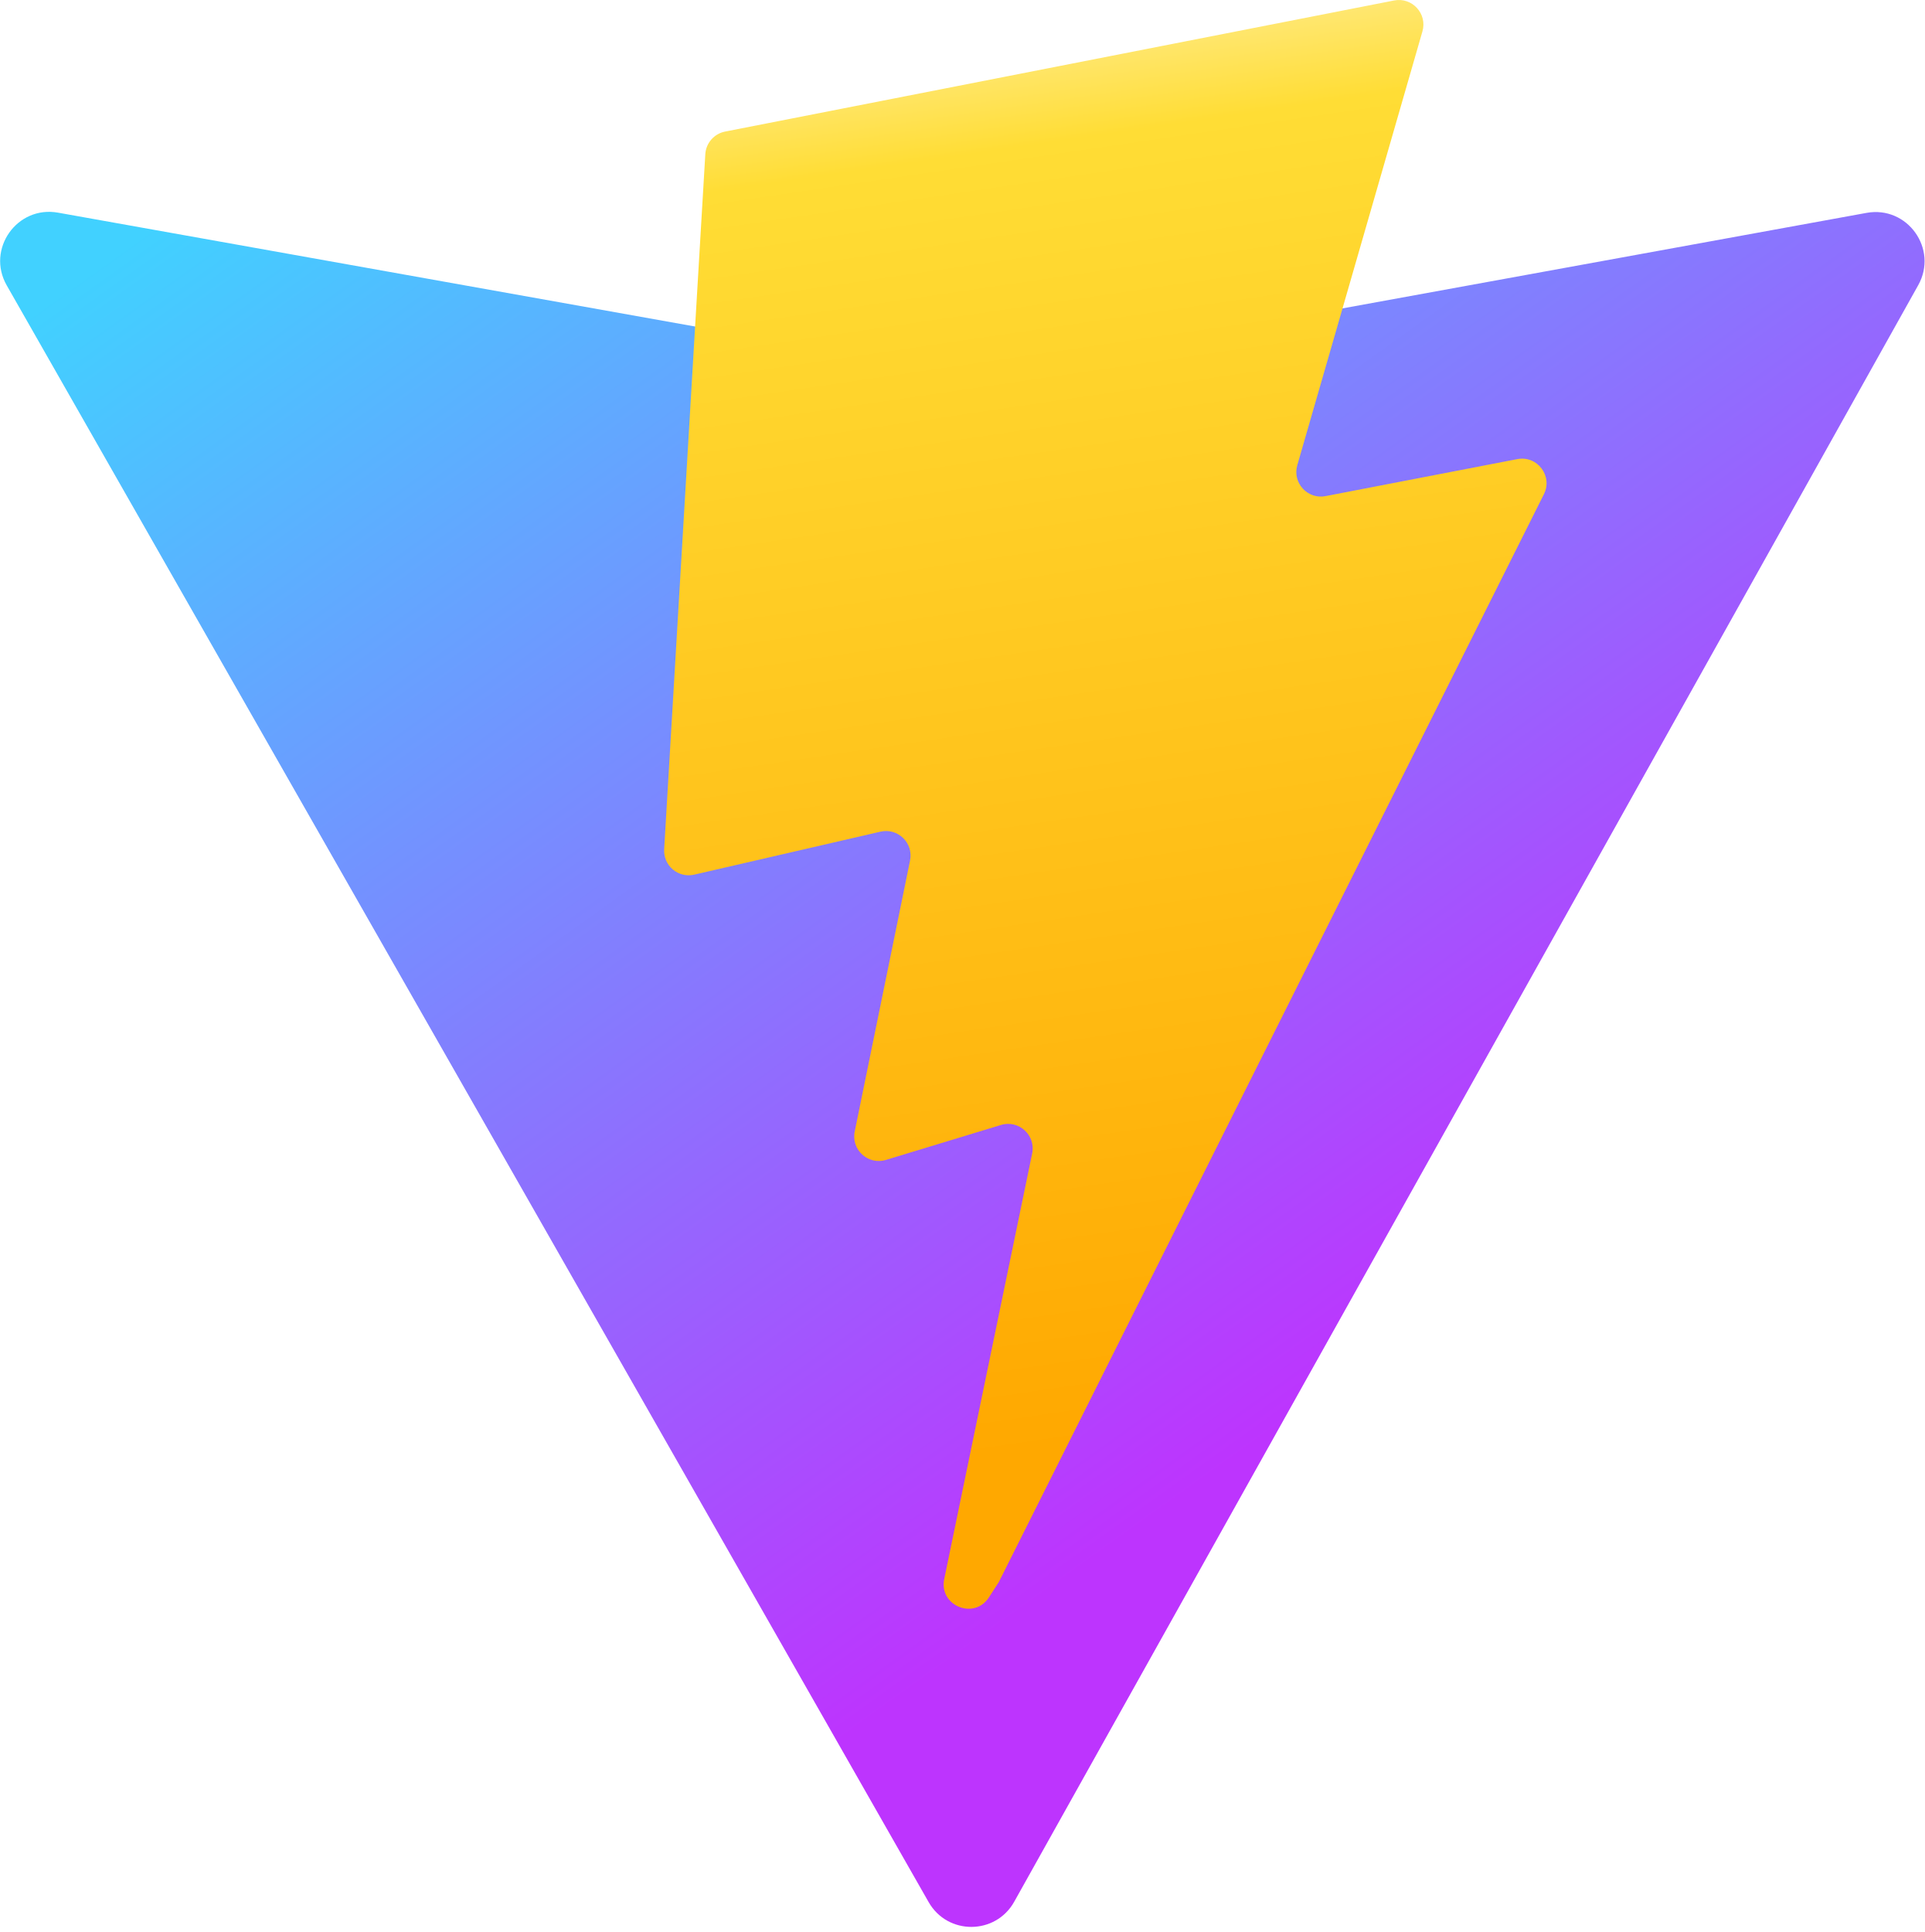
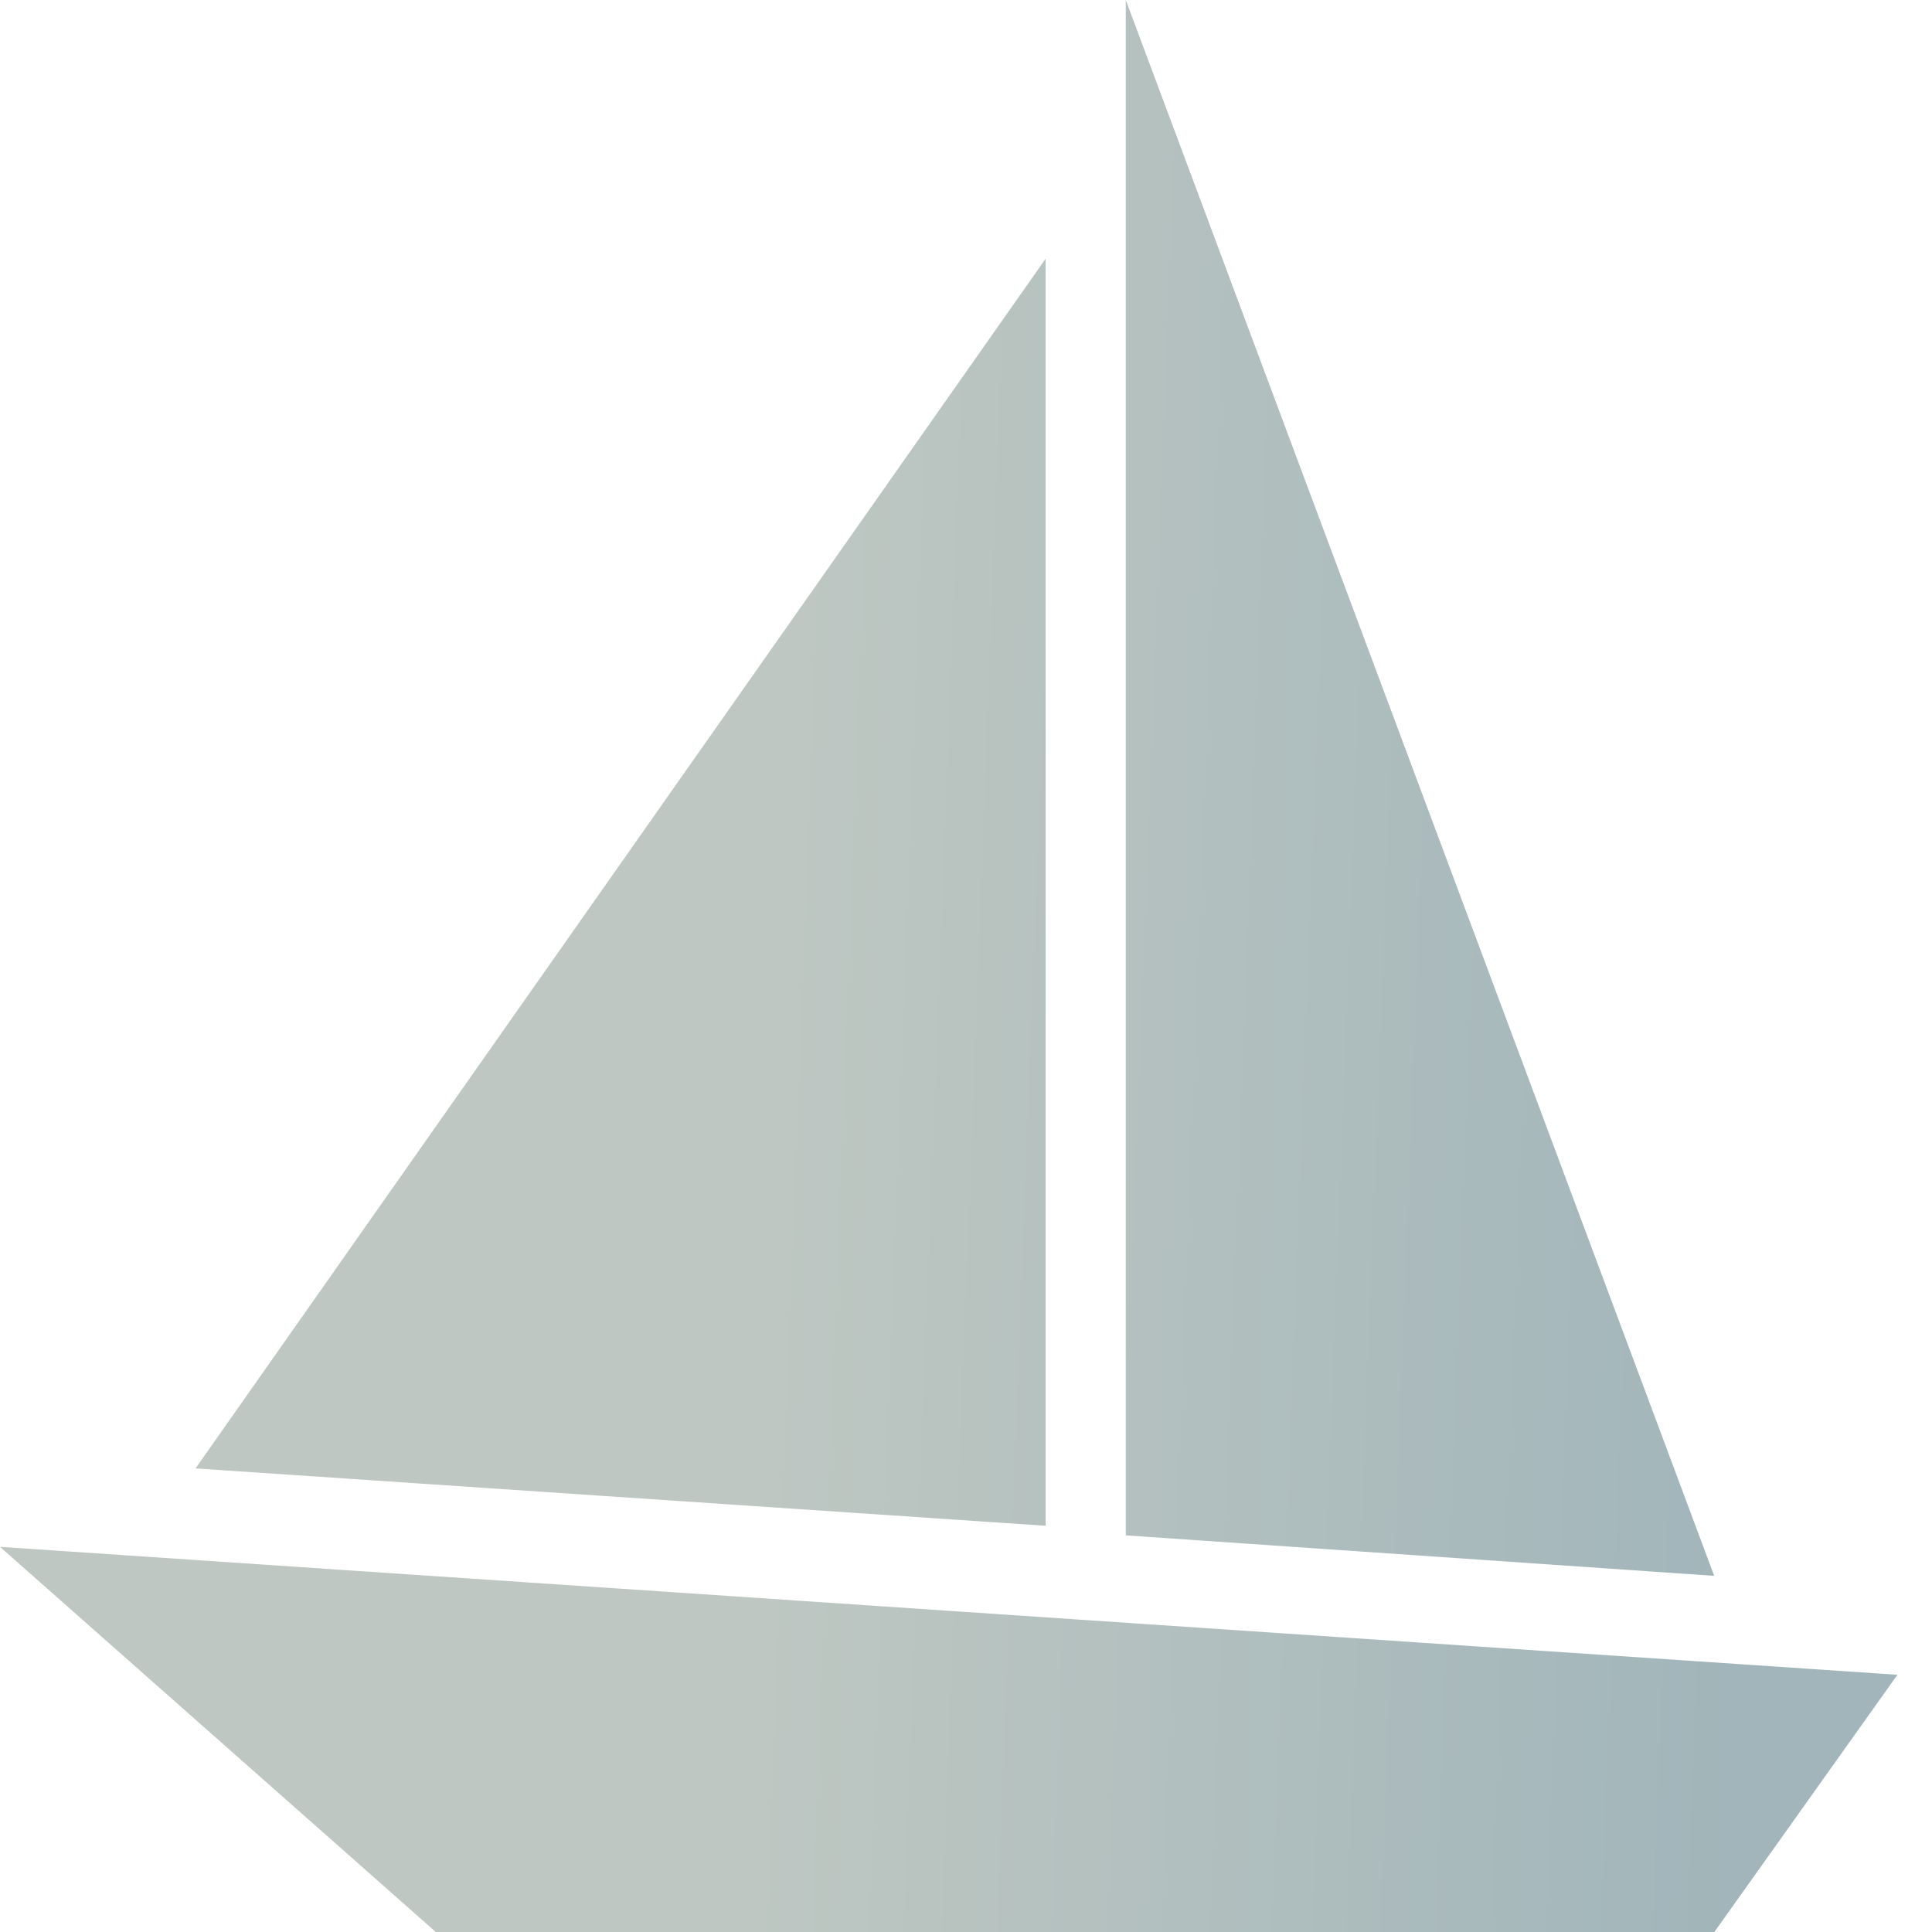
- <svg xmlns="http://www.w3.org/2000/svg" aria-hidden="true" role="img" class="iconify iconify--logos" width="31.88" height="32" preserveAspectRatio="xMidYMid meet" viewBox="0 0 256 257">
+ <svg xmlns="http://www.w3.org/2000/svg" width="23" height="23" viewBox="0 0 23 23" fill="none">
+   <mask id="mask0_3500_15" style="mask-type:alpha" maskUnits="userSpaceOnUse" x="0" y="0" width="23" height="23">
+     <path d="M0 18.415L5.188 23H20.409L22.588 19.938L0.002 18.415H0ZM13.402 0V18.278L20.407 18.76L13.402 0ZM12.448 3.08L2.328 17.481L12.448 18.164V3.08Z" fill="black" />
+   </mask>
+   <g mask="url(#mask0_3500_15)">
+     <path d="M0 0H23V23H0V0Z" fill="url(#paint0_linear_3500_15)" />
+   </g>
  <defs>
-     <linearGradient id="IconifyId1813088fe1fbc01fb466" x1="-.828%" x2="57.636%" y1="7.652%" y2="78.411%">
-       <stop offset="0%" stop-color="#41D1FF" />
-       <stop offset="100%" stop-color="#BD34FE" />
-     </linearGradient>
-     <linearGradient id="IconifyId1813088fe1fbc01fb467" x1="43.376%" x2="50.316%" y1="2.242%" y2="89.03%">
-       <stop offset="0%" stop-color="#FFEA83" />
-       <stop offset="8.333%" stop-color="#FFDD35" />
-       <stop offset="100%" stop-color="#FFA800" />
+     <linearGradient id="paint0_linear_3500_15" x1="9.794" y1="3.48665e-06" x2="21.541" y2="0.444" gradientUnits="userSpaceOnUse">
+       <stop stop-color="#BEC7C2" />
+       <stop offset="1" stop-color="#A1B5BA" />
    </linearGradient>
  </defs>
-   <path fill="url(#IconifyId1813088fe1fbc01fb466)" d="M255.153 37.938L134.897 252.976c-2.483 4.44-8.862 4.466-11.382.048L.875 37.958c-2.746-4.814 1.371-10.646 6.827-9.67l120.385 21.517a6.537 6.537 0 0 0 2.322-.004l117.867-21.483c5.438-.991 9.574 4.796 6.877 9.62Z" />
-   <path fill="url(#IconifyId1813088fe1fbc01fb467)" d="M185.432.063L96.44 17.501a3.268 3.268 0 0 0-2.634 3.014l-5.474 92.456a3.268 3.268 0 0 0 3.997 3.378l24.777-5.718c2.318-.535 4.413 1.507 3.936 3.838l-7.361 36.047c-.495 2.426 1.782 4.5 4.151 3.78l15.304-4.649c2.372-.72 4.652 1.36 4.15 3.788l-11.698 56.621c-.732 3.542 3.979 5.473 5.943 2.437l1.313-2.028l72.516-144.72c1.215-2.423-.88-5.186-3.54-4.672l-25.505 4.922c-2.396.462-4.435-1.77-3.759-4.114l16.646-57.705c.677-2.35-1.37-4.583-3.769-4.113Z" />
</svg>
